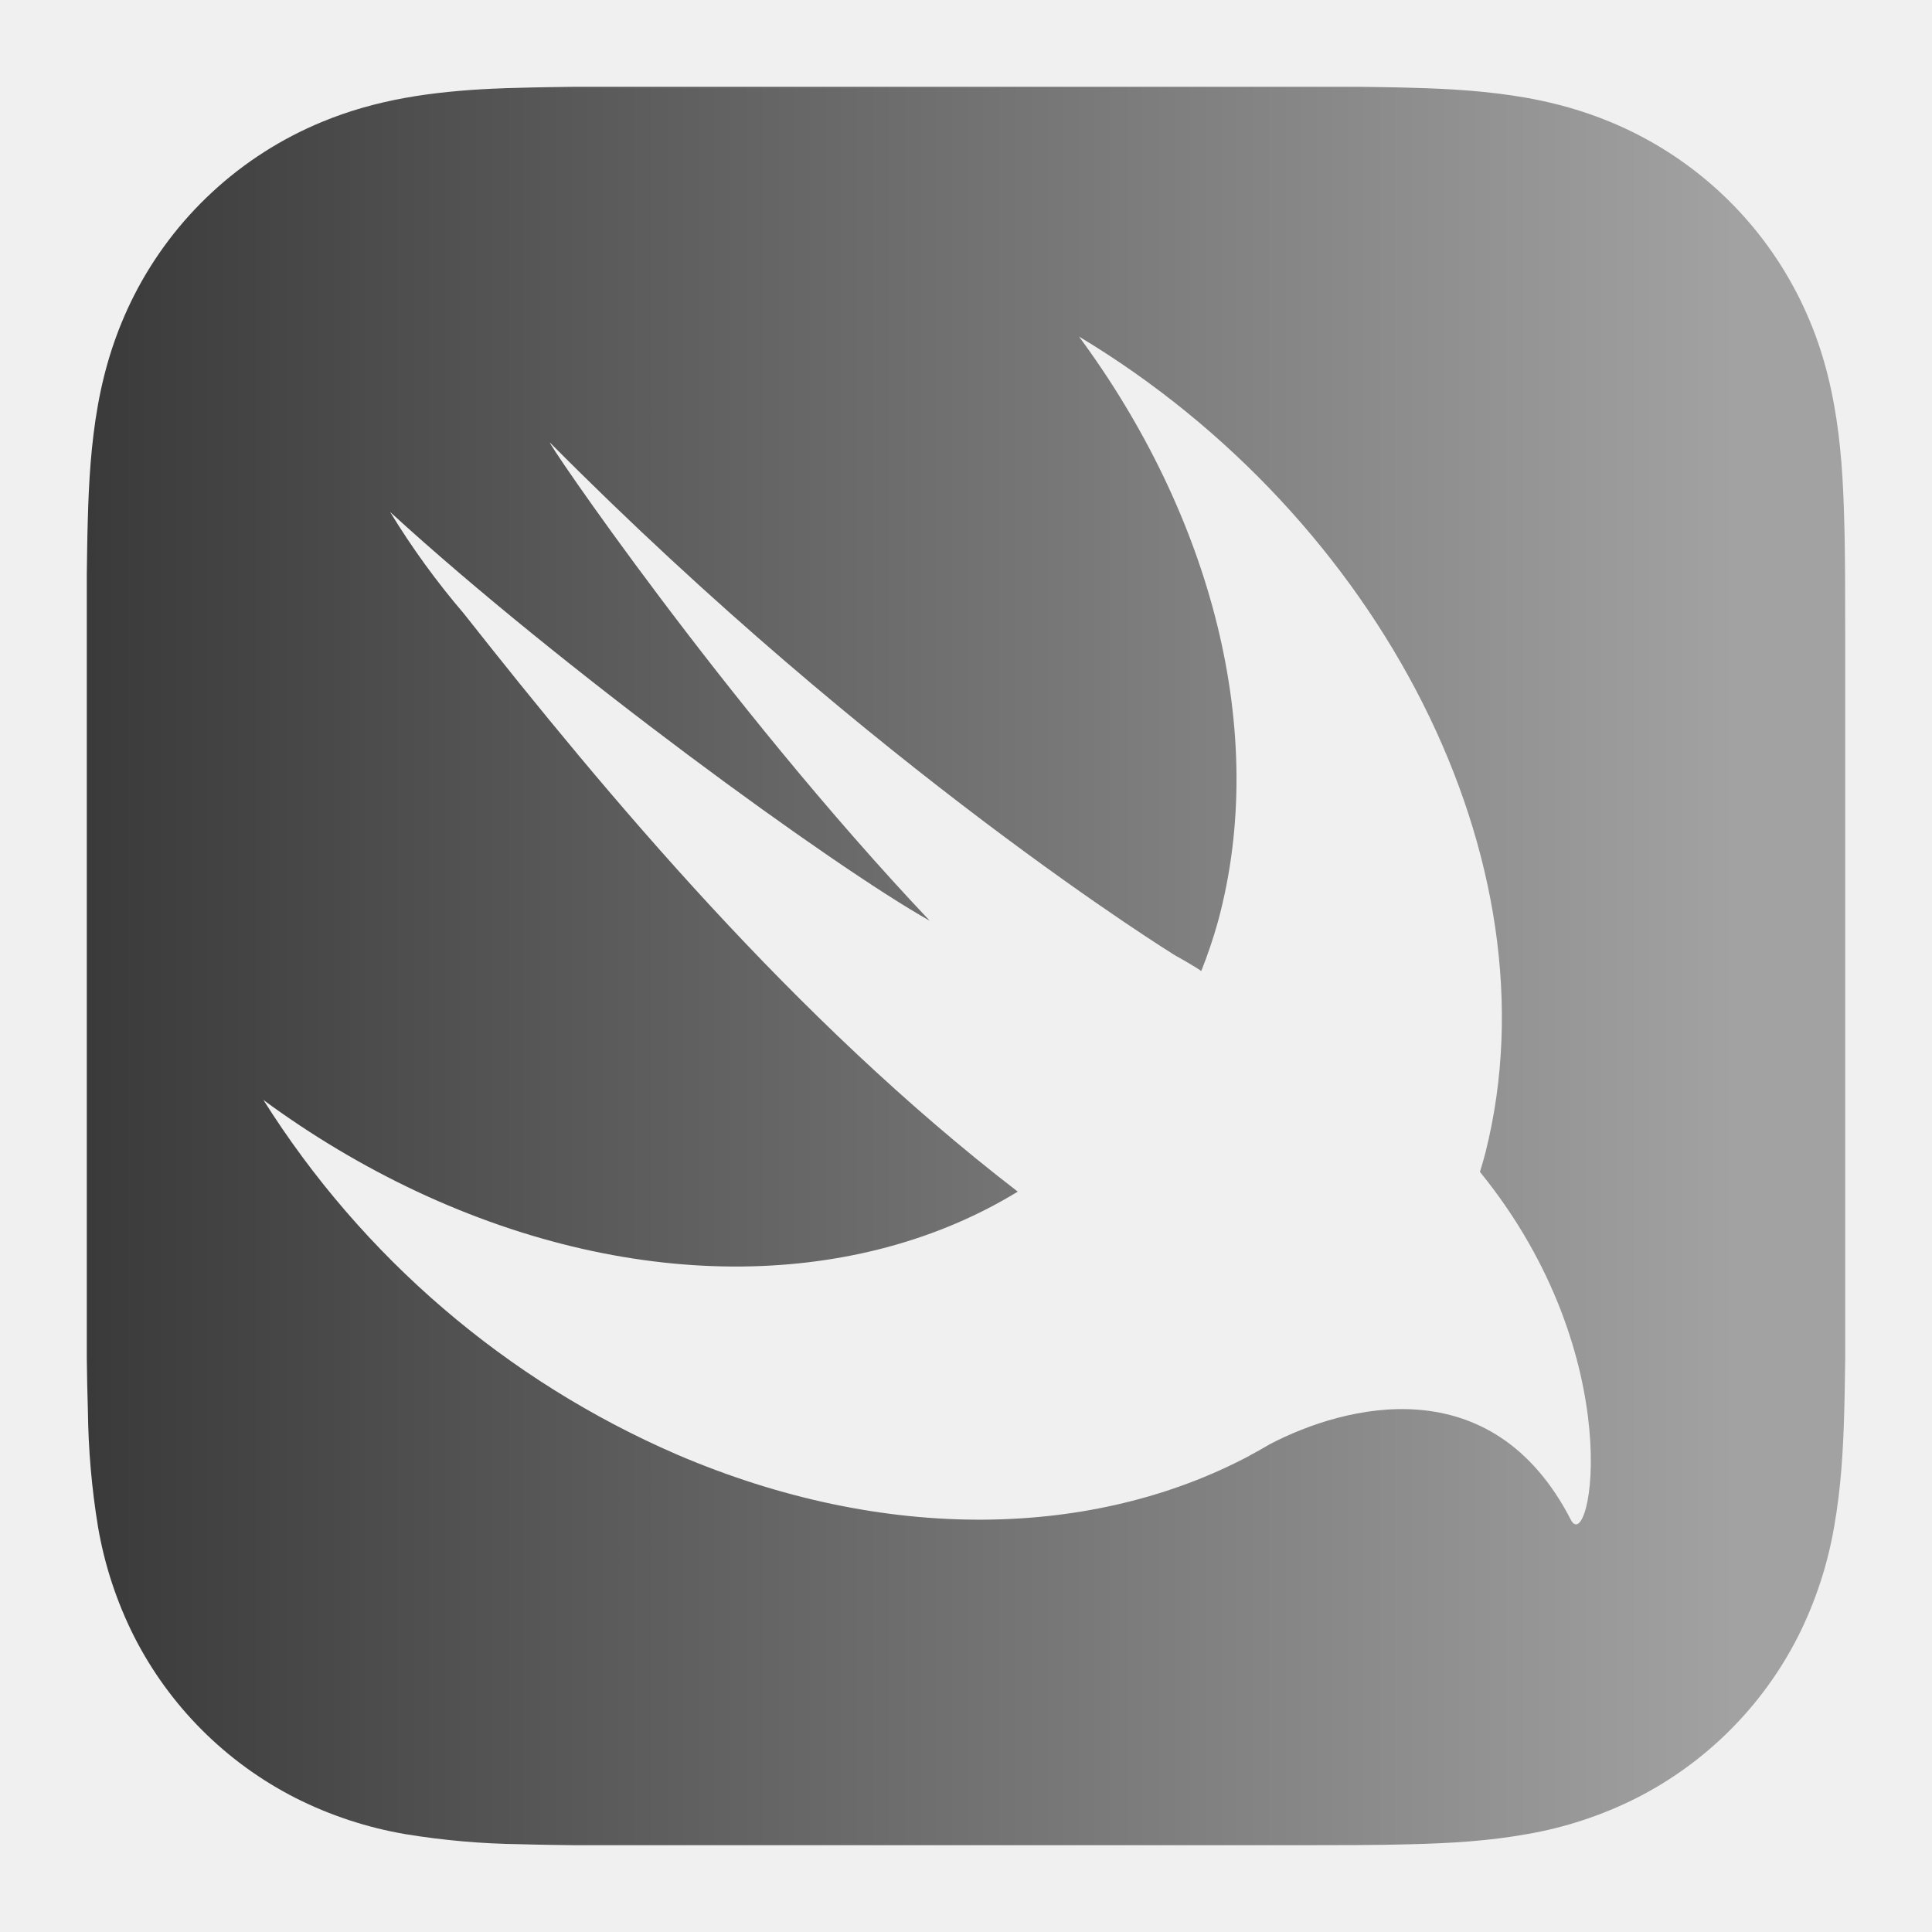
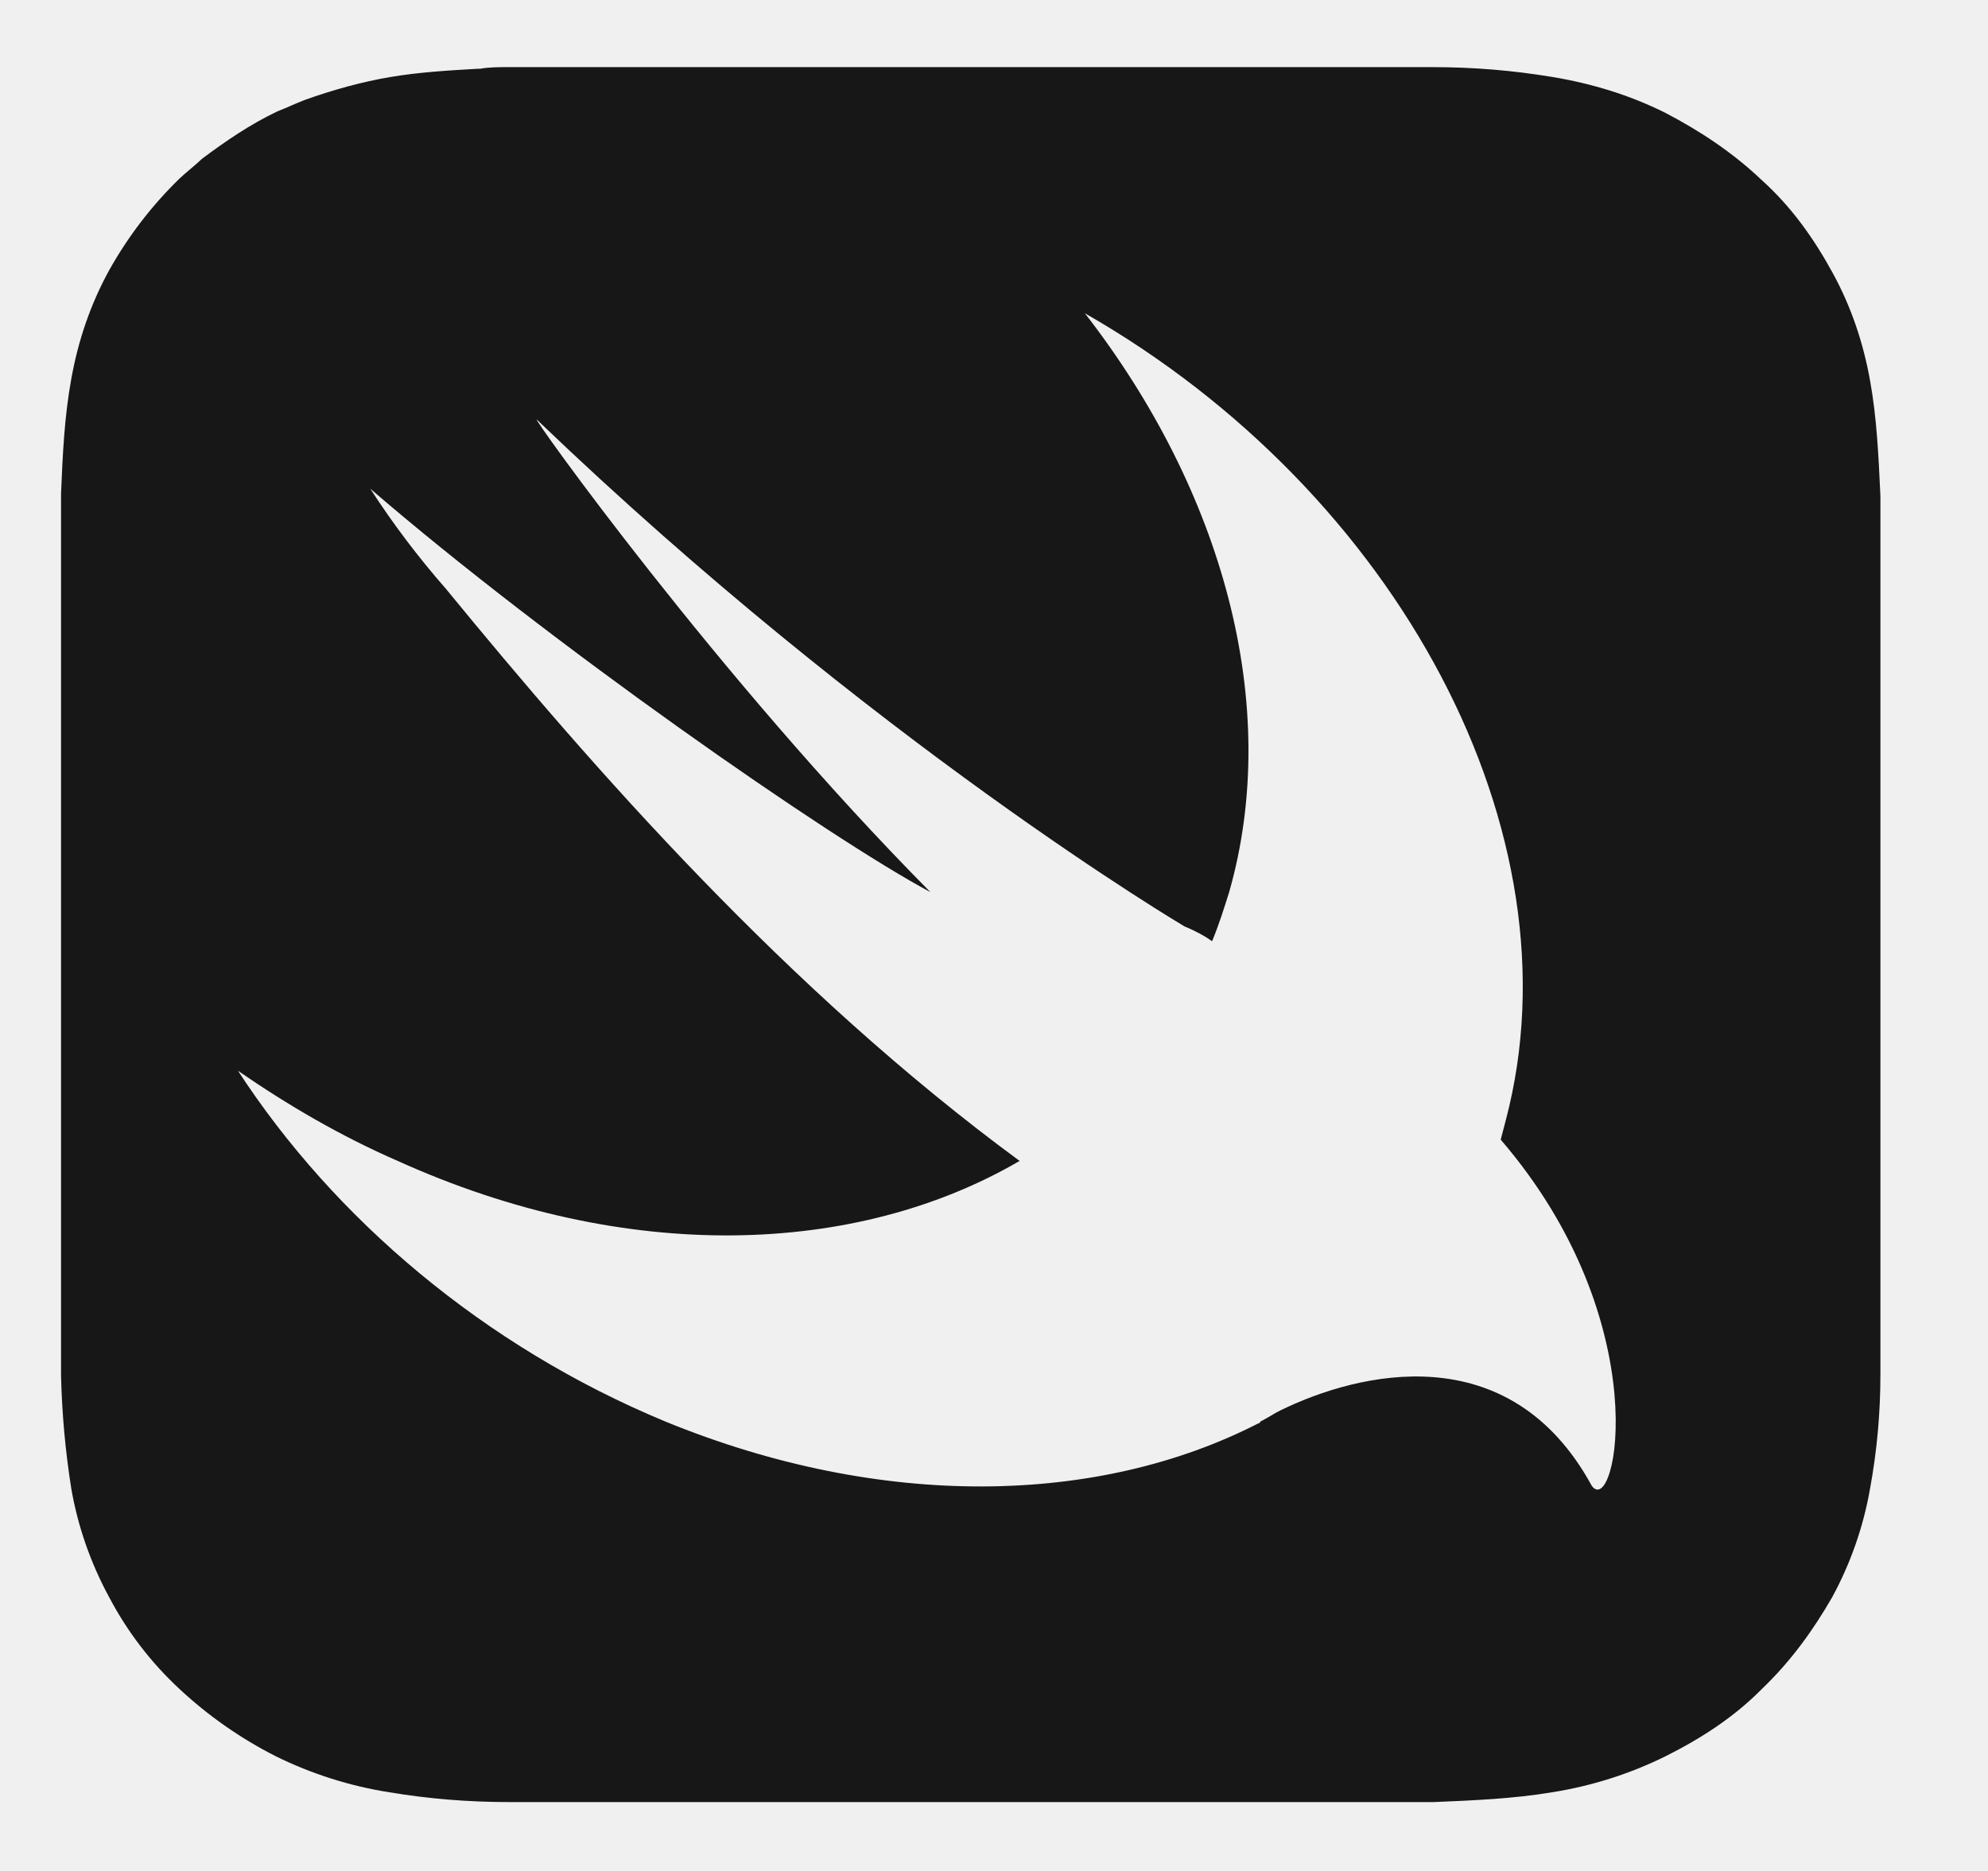
- <svg xmlns="http://www.w3.org/2000/svg" width="14" height="14">
+ <svg xmlns="http://www.w3.org/2000/svg" width="17" height="16" fill="none">
+   <g clip-path="url(#a)">
+     <path fill="#171717" fill-rule="evenodd" d="M16.08 4.235v7.516c0 .337-.03.66-.089.982a3.032 3.032 0 0 1-.323.925c-.161.28-.352.547-.602.786-.235.238-.514.42-.823.575a3.383 3.383 0 0 1-.97.308c-.333.056-.68.07-1.014.084H4.355c-.352 0-.69-.028-1.027-.084a3.383 3.383 0 0 1-.97-.308 3.58 3.58 0 0 1-.823-.575 2.927 2.927 0 0 1-.602-.786 3.033 3.033 0 0 1-.323-.925 7.28 7.28 0 0 1-.088-.968V4.22c.014-.337.029-.66.088-.982.058-.322.161-.631.323-.926a3.43 3.43 0 0 1 .602-.785c.03-.028.063-.056.096-.084.033-.028.066-.056.095-.084.206-.154.412-.295.647-.407A2.5 2.5 0 0 0 2.49.903c.04-.017.08-.035.118-.049.235-.084.484-.154.734-.196.243-.041.5-.056.743-.07h.021c.074-.014.162-.014.25-.014h7.89c.352 0 .69.028 1.027.084.338.056.662.154.97.308.294.154.573.337.823.575.25.225.44.491.602.786.162.294.265.603.323.925.058.318.073.65.088.968v.014Zm-3.203 5.343-.044.168c1.351 1.57.984 3.253.778 2.959-.705-1.29-1.998-.968-2.659-.645a1.08 1.08 0 0 0-.088.049c-.03.017-.059.035-.088.049 0 .014-.015.014-.015.014-1.366.701-3.217.743-5.068-.014-1.557-.645-2.836-1.739-3.658-3.001.426.294.881.56 1.366.771 1.954.884 3.923.814 5.318 0C6.736 8.47 5.076 6.577 3.812 5.034a7.37 7.37 0 0 1-.646-.855c1.528 1.318 3.922 2.987 4.79 3.45-1.822-1.838-3.439-4.11-3.365-4.04 2.88 2.763 5.539 4.334 5.539 4.334.102.042.176.084.235.126.058-.14.102-.28.146-.42.456-1.6-.058-3.436-1.234-4.95 2.674 1.528 4.246 4.445 3.6 6.899Z" clip-rule="evenodd" />
+   </g>
  <defs>
-     <linearGradient id="a" x1="-52.871%" x2="94.121%" y1="87.265%" y2="87.265%">
-       <stop offset="0%" />
-       <stop offset="100%" stop-color="#A2A2A2" />
-     </linearGradient>
+     <clipPath id="a">
+       <path fill="#fff" d="M.286.099h16v15.803h-16z" />
+     </clipPath>
  </defs>
-   <path fill="url(#a)" fill-rule="evenodd" d="M12.735 3.145c.004.128.005.256.006.384l.001.439v5.245c-.002.128-.003.256-.007.384-.007.28-.024.561-.073.837a2.84 2.84 0 0 1-.262.796 2.67 2.67 0 0 1-1.17 1.17 2.83 2.83 0 0 1-.796.262c-.276.05-.557.066-.837.073a16.39 16.39 0 0 1-.384.006l-.408.001H3.53c-.128-.002-.256-.003-.384-.007a5.558 5.558 0 0 1-.837-.073 2.82 2.82 0 0 1-.796-.262 2.671 2.671 0 0 1-1.17-1.17 2.825 2.825 0 0 1-.262-.796 5.585 5.585 0 0 1-.073-.837A18.376 18.376 0 0 1 0 9.213V3.53c.002-.128.003-.256.007-.384.007-.28.024-.561.073-.837.05-.28.133-.541.262-.796A2.673 2.673 0 0 1 1.705.254c.193-.08.393-.136.603-.174.207-.037.417-.056.627-.066.07-.003.14-.006.21-.007C3.273.003 3.4.002 3.529 0h5.684c.128.002.256.003.384.007.28.007.561.024.837.073.28.05.541.133.796.262.504.256.914.666 1.17 1.17.13.255.212.516.262.796.05.276.066.558.073.837Zm-2.64 4.72h.002c1.094 1.348.797 2.791.657 2.519-.573-1.113-1.639-.83-2.179-.549a3.493 3.493 0 0 1-.144.081l-.01.006.002-.001c-1.124.596-2.632.64-4.149-.011A6.673 6.673 0 0 1 1.28 7.342c.345.254.718.478 1.114.664 1.603.75 3.213.697 4.352 0C5.124 6.757 3.77 5.133 2.732 3.817a5.644 5.644 0 0 1-.534-.736c1.243 1.138 3.206 2.566 3.91 2.962-1.494-1.58-2.812-3.525-2.75-3.463 2.355 2.373 4.528 3.714 4.528 3.714.081.045.142.081.19.113a3.52 3.52 0 0 0 .12-.355C8.57 4.68 8.147 3.107 7.19 1.81c2.184 1.311 3.475 3.803 2.946 5.91-.01.04-.022.08-.034.12l-.007.024v.001Z" transform="translate(.629 .629)" />
</svg>
